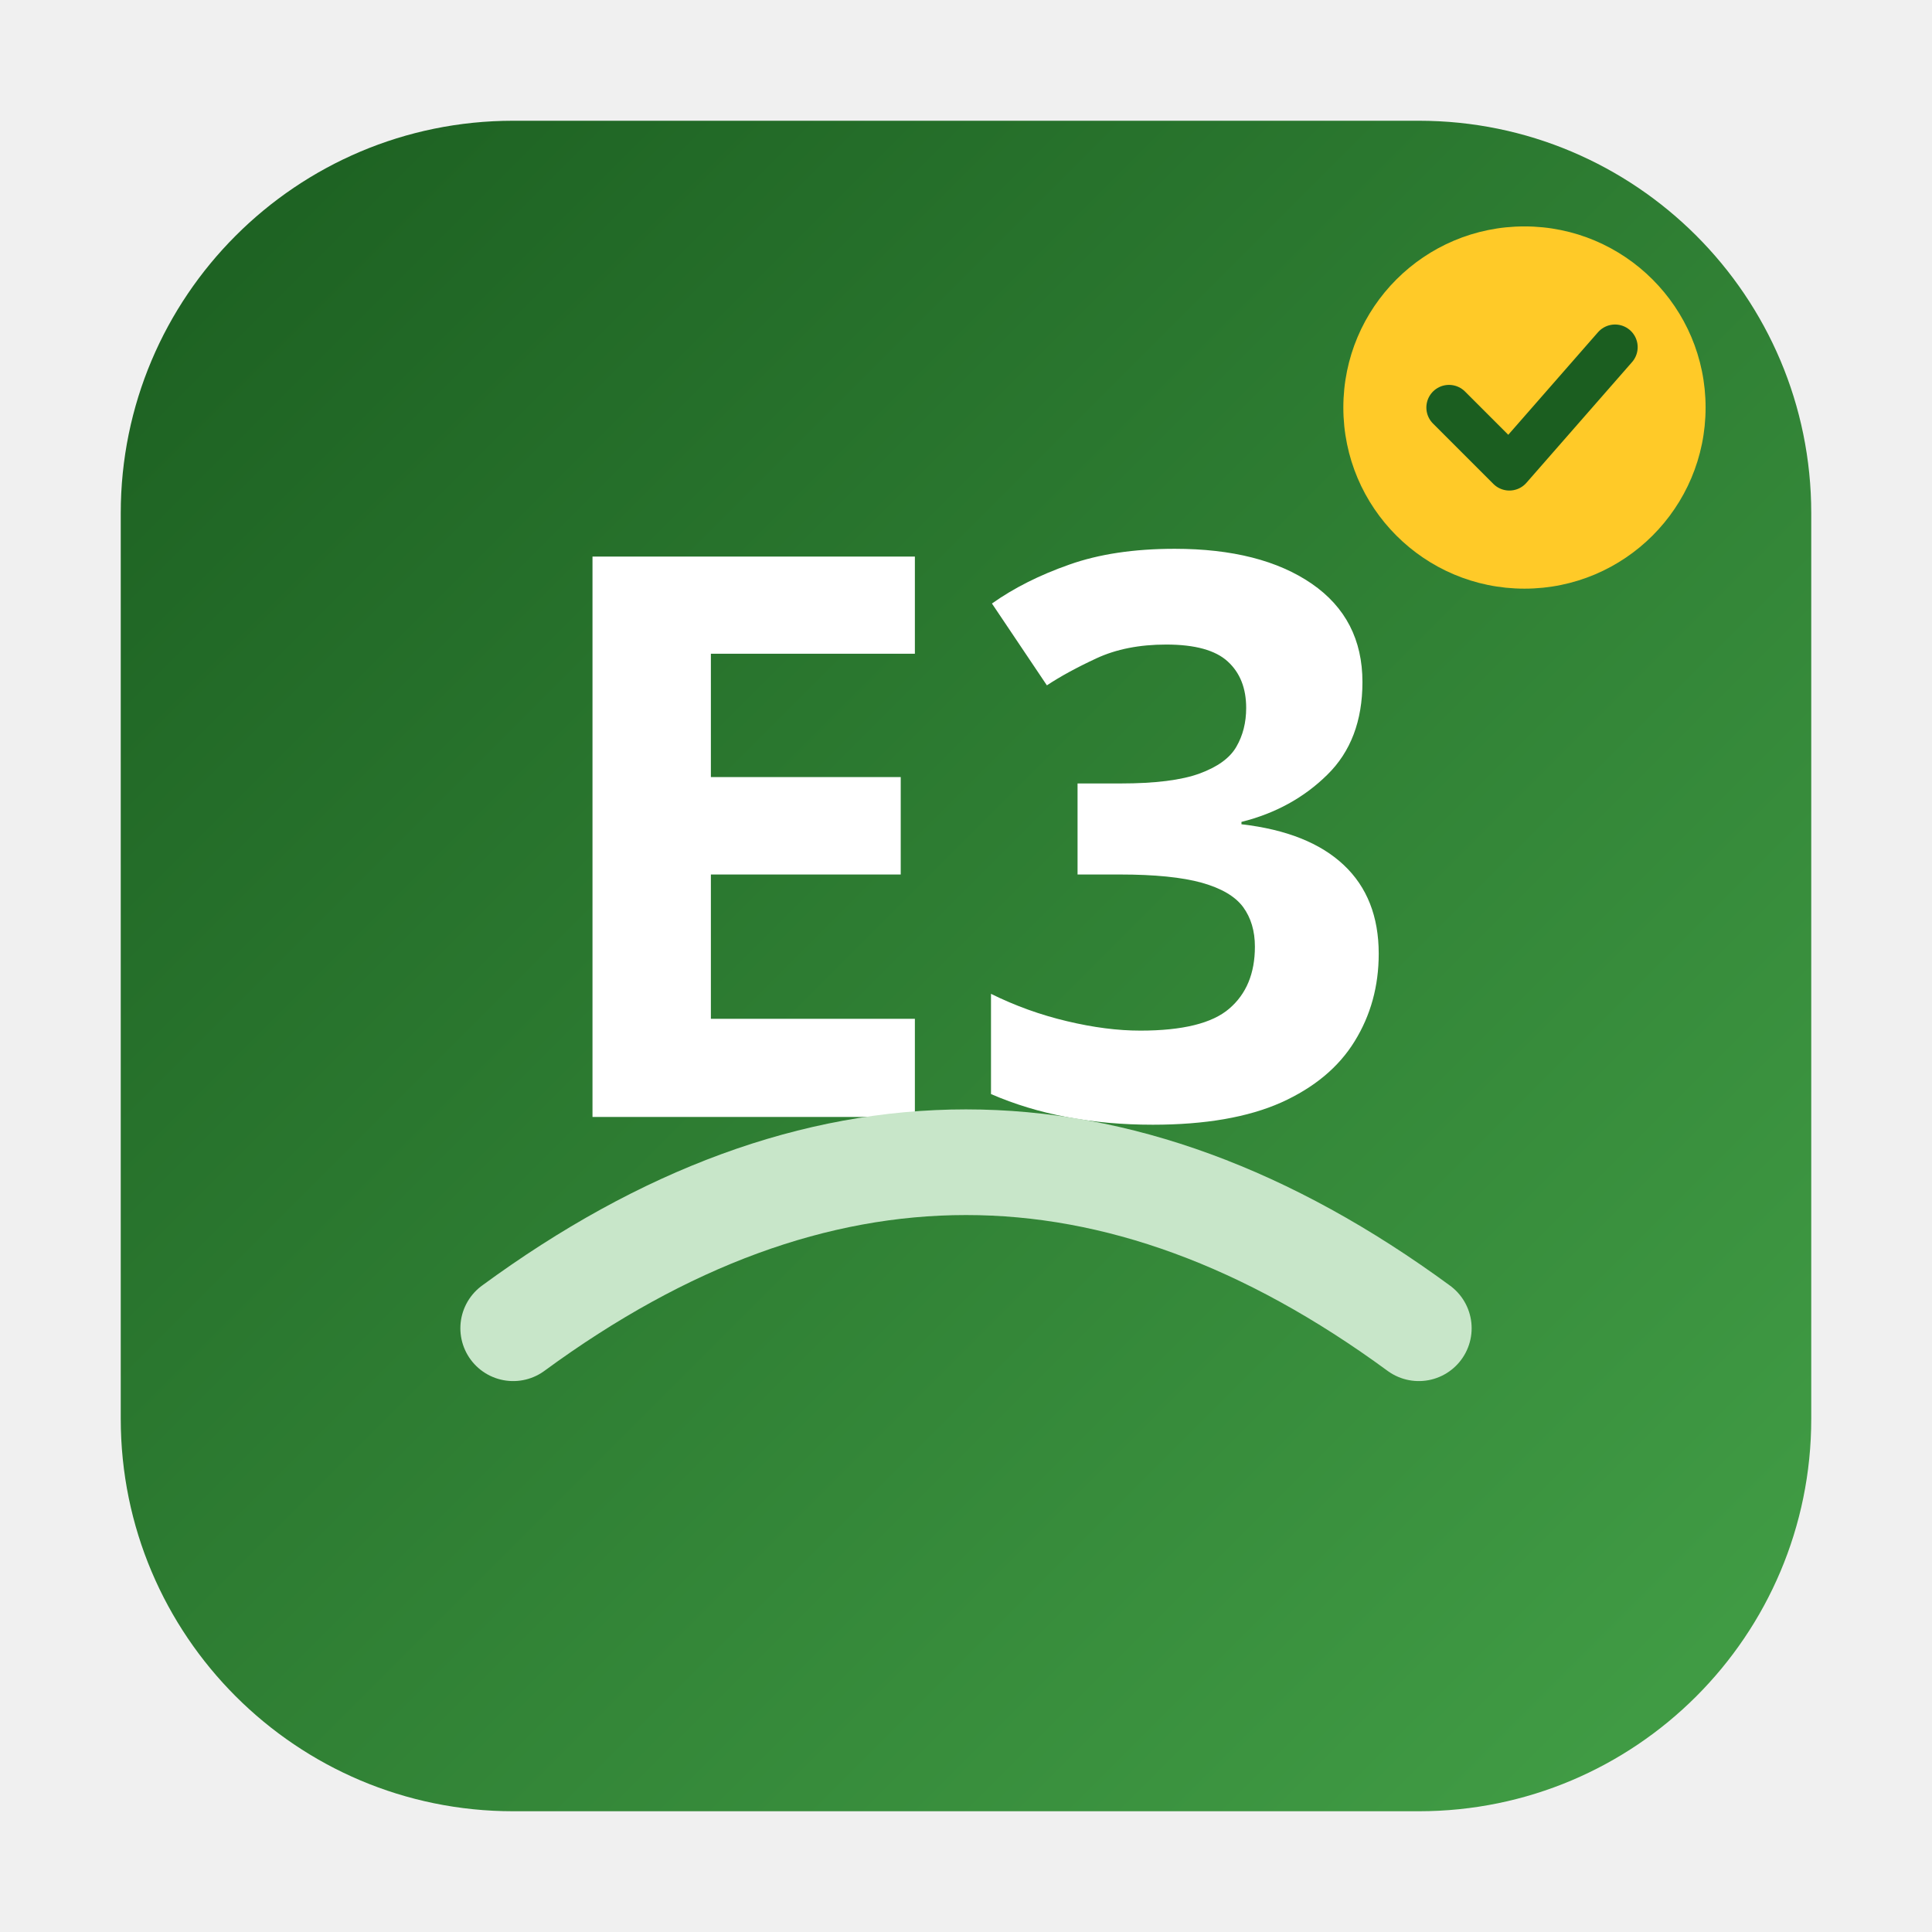
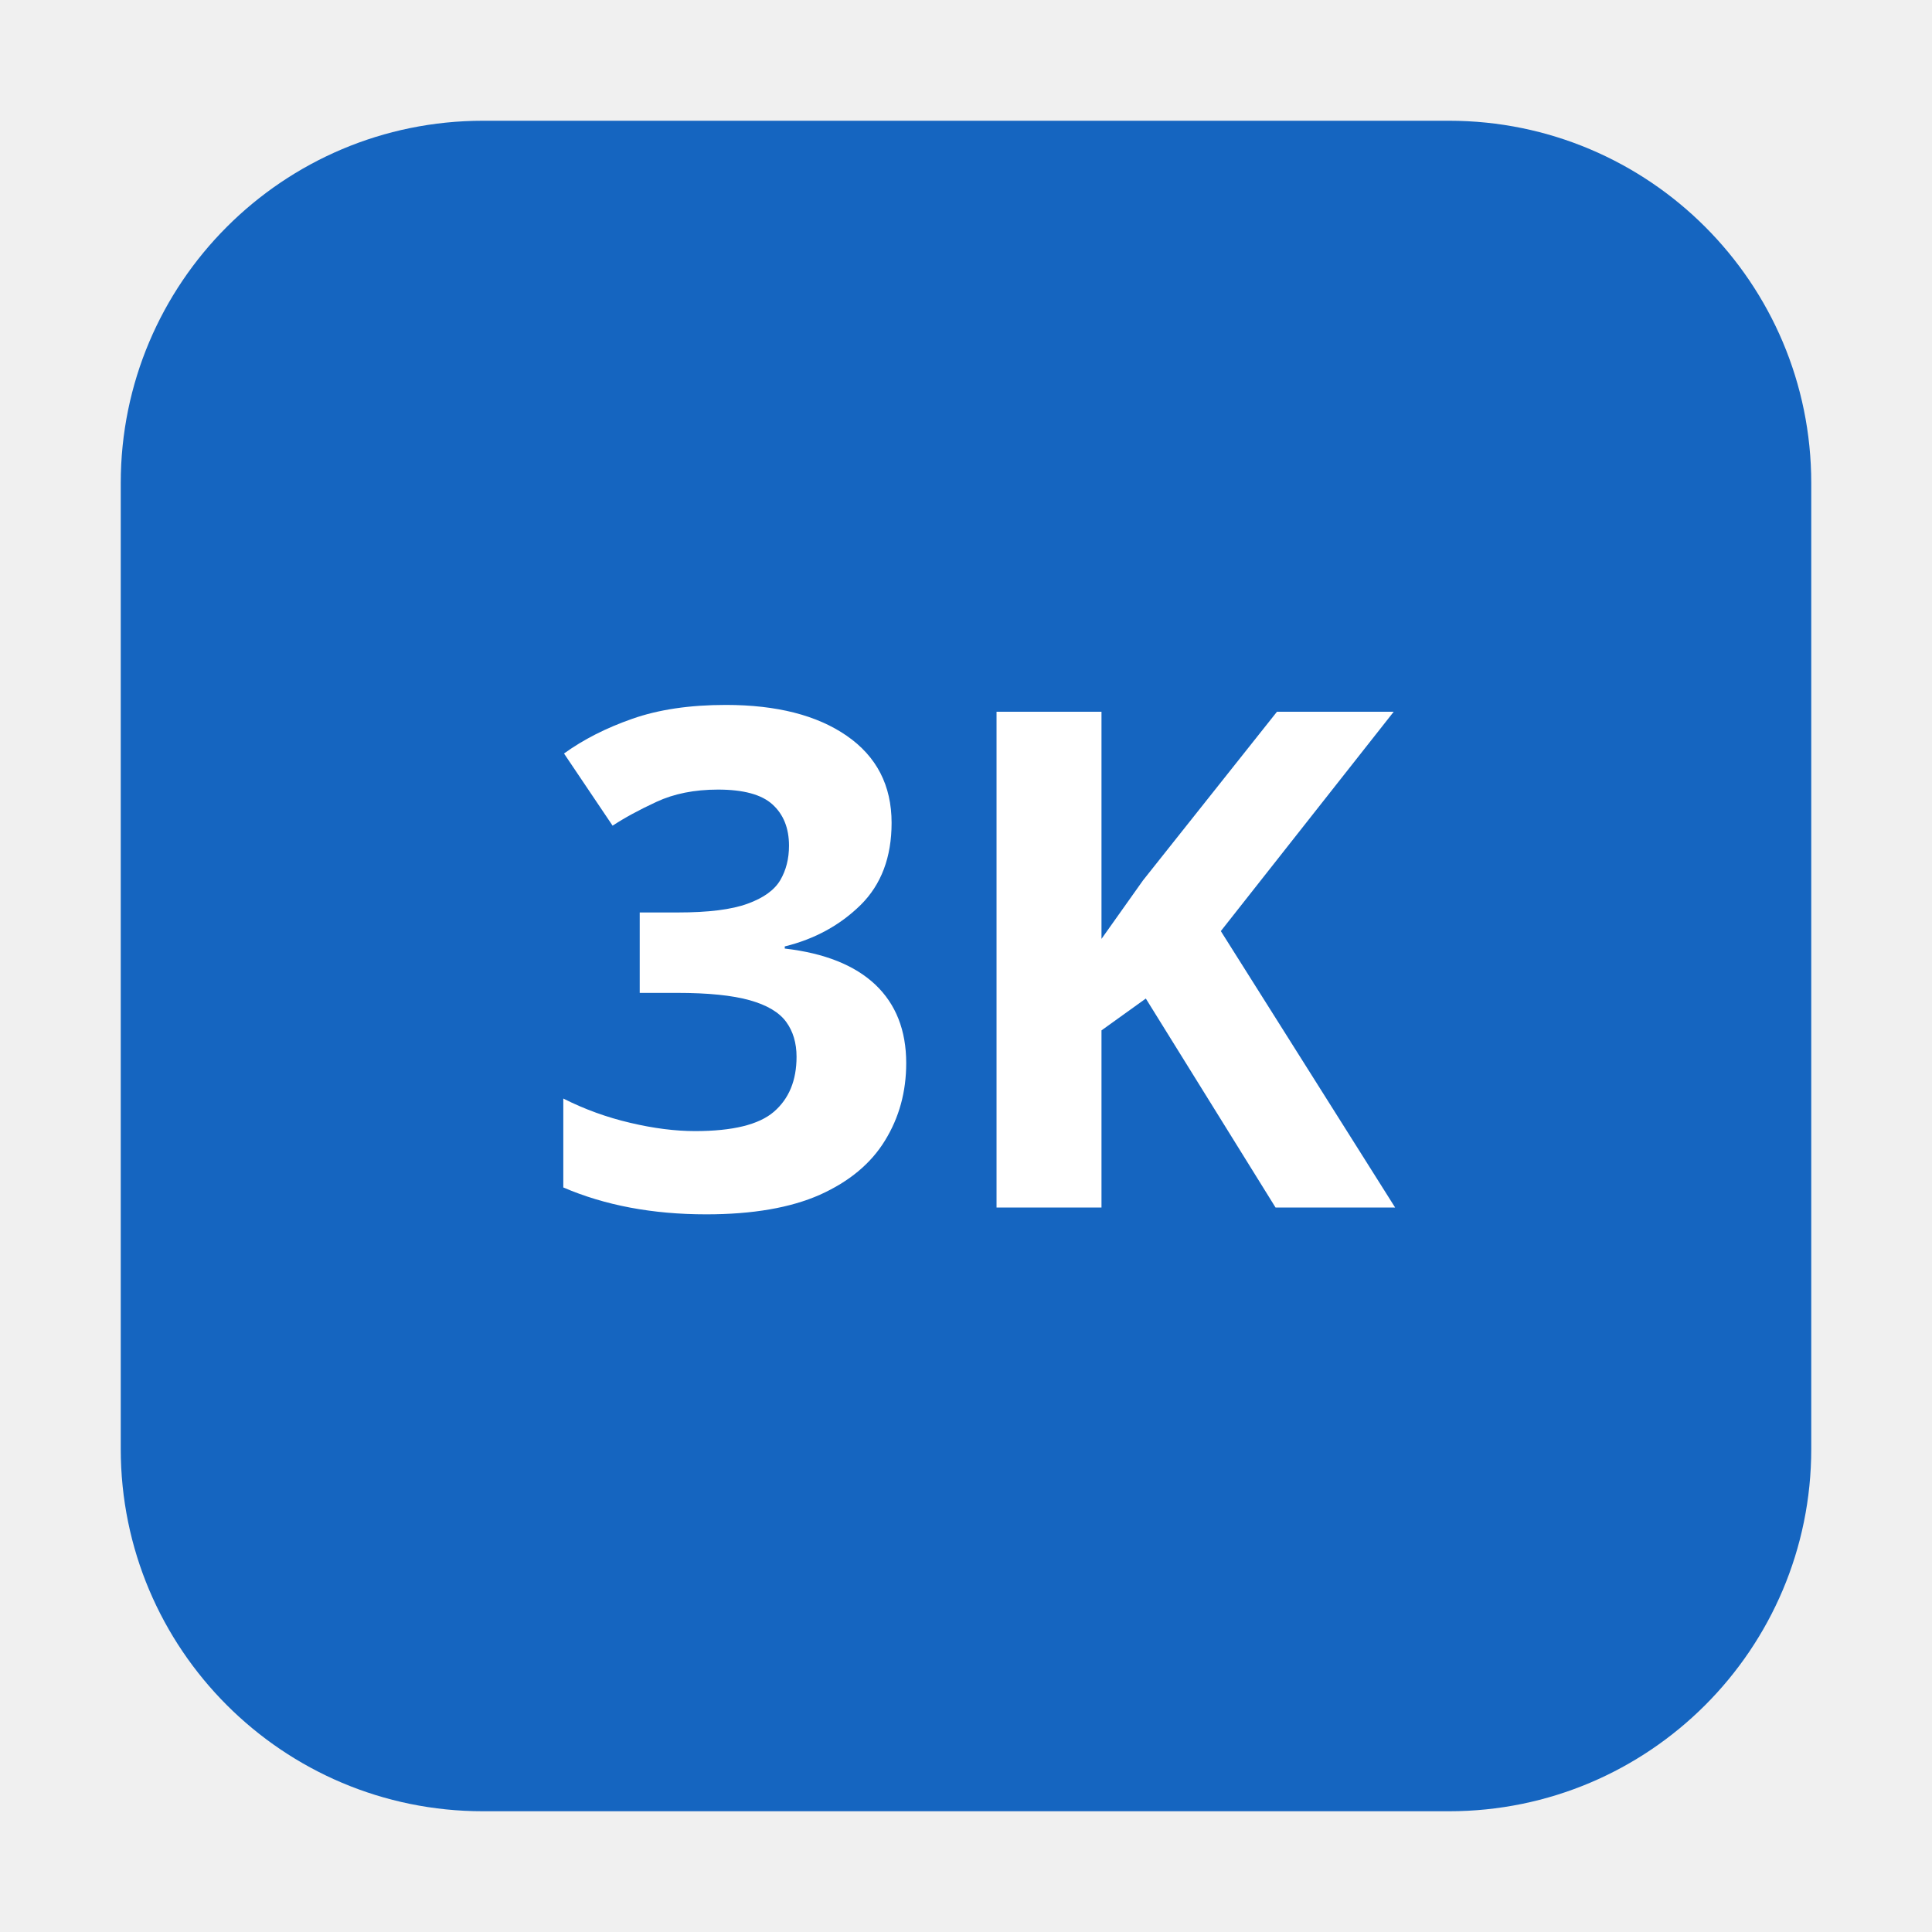
<svg xmlns="http://www.w3.org/2000/svg" width="128" height="128" viewBox="0 0 128 128">
-   <defs>
-     <linearGradient id="bg" x1="0" y1="0" x2="1" y2="1">
-       <stop offset="0" stop-color="#1b5e20" />
-       <stop offset="1" stop-color="#43a047" />
-     </linearGradient>
-   </defs>
-   <rect x="8" y="8" width="112" height="112" rx="26" fill="url(#bg)" />
-   <text x="64" y="74" font-family="sans-serif" font-size="52" font-weight="800" fill="#ffffff" text-anchor="middle">E3</text>
-   <path d="M34 88 Q64 66 94 88" stroke="#c8e6c9" stroke-width="7" fill="none" stroke-linecap="round" />
-   <circle cx="101" cy="27" r="12" fill="#ffca28" />
-   <path d="M96 27 l4 4 l7 -8" stroke="#1b5e20" stroke-width="3" fill="none" stroke-linecap="round" stroke-linejoin="round" />
+   <rect x="8" y="8" width="112" height="112" rx="24" fill="#1565c0" />
+   <text x="64" y="80" font-family="sans-serif" font-size="46" font-weight="700" fill="#ffffff" text-anchor="middle">3K</text>
</svg>
